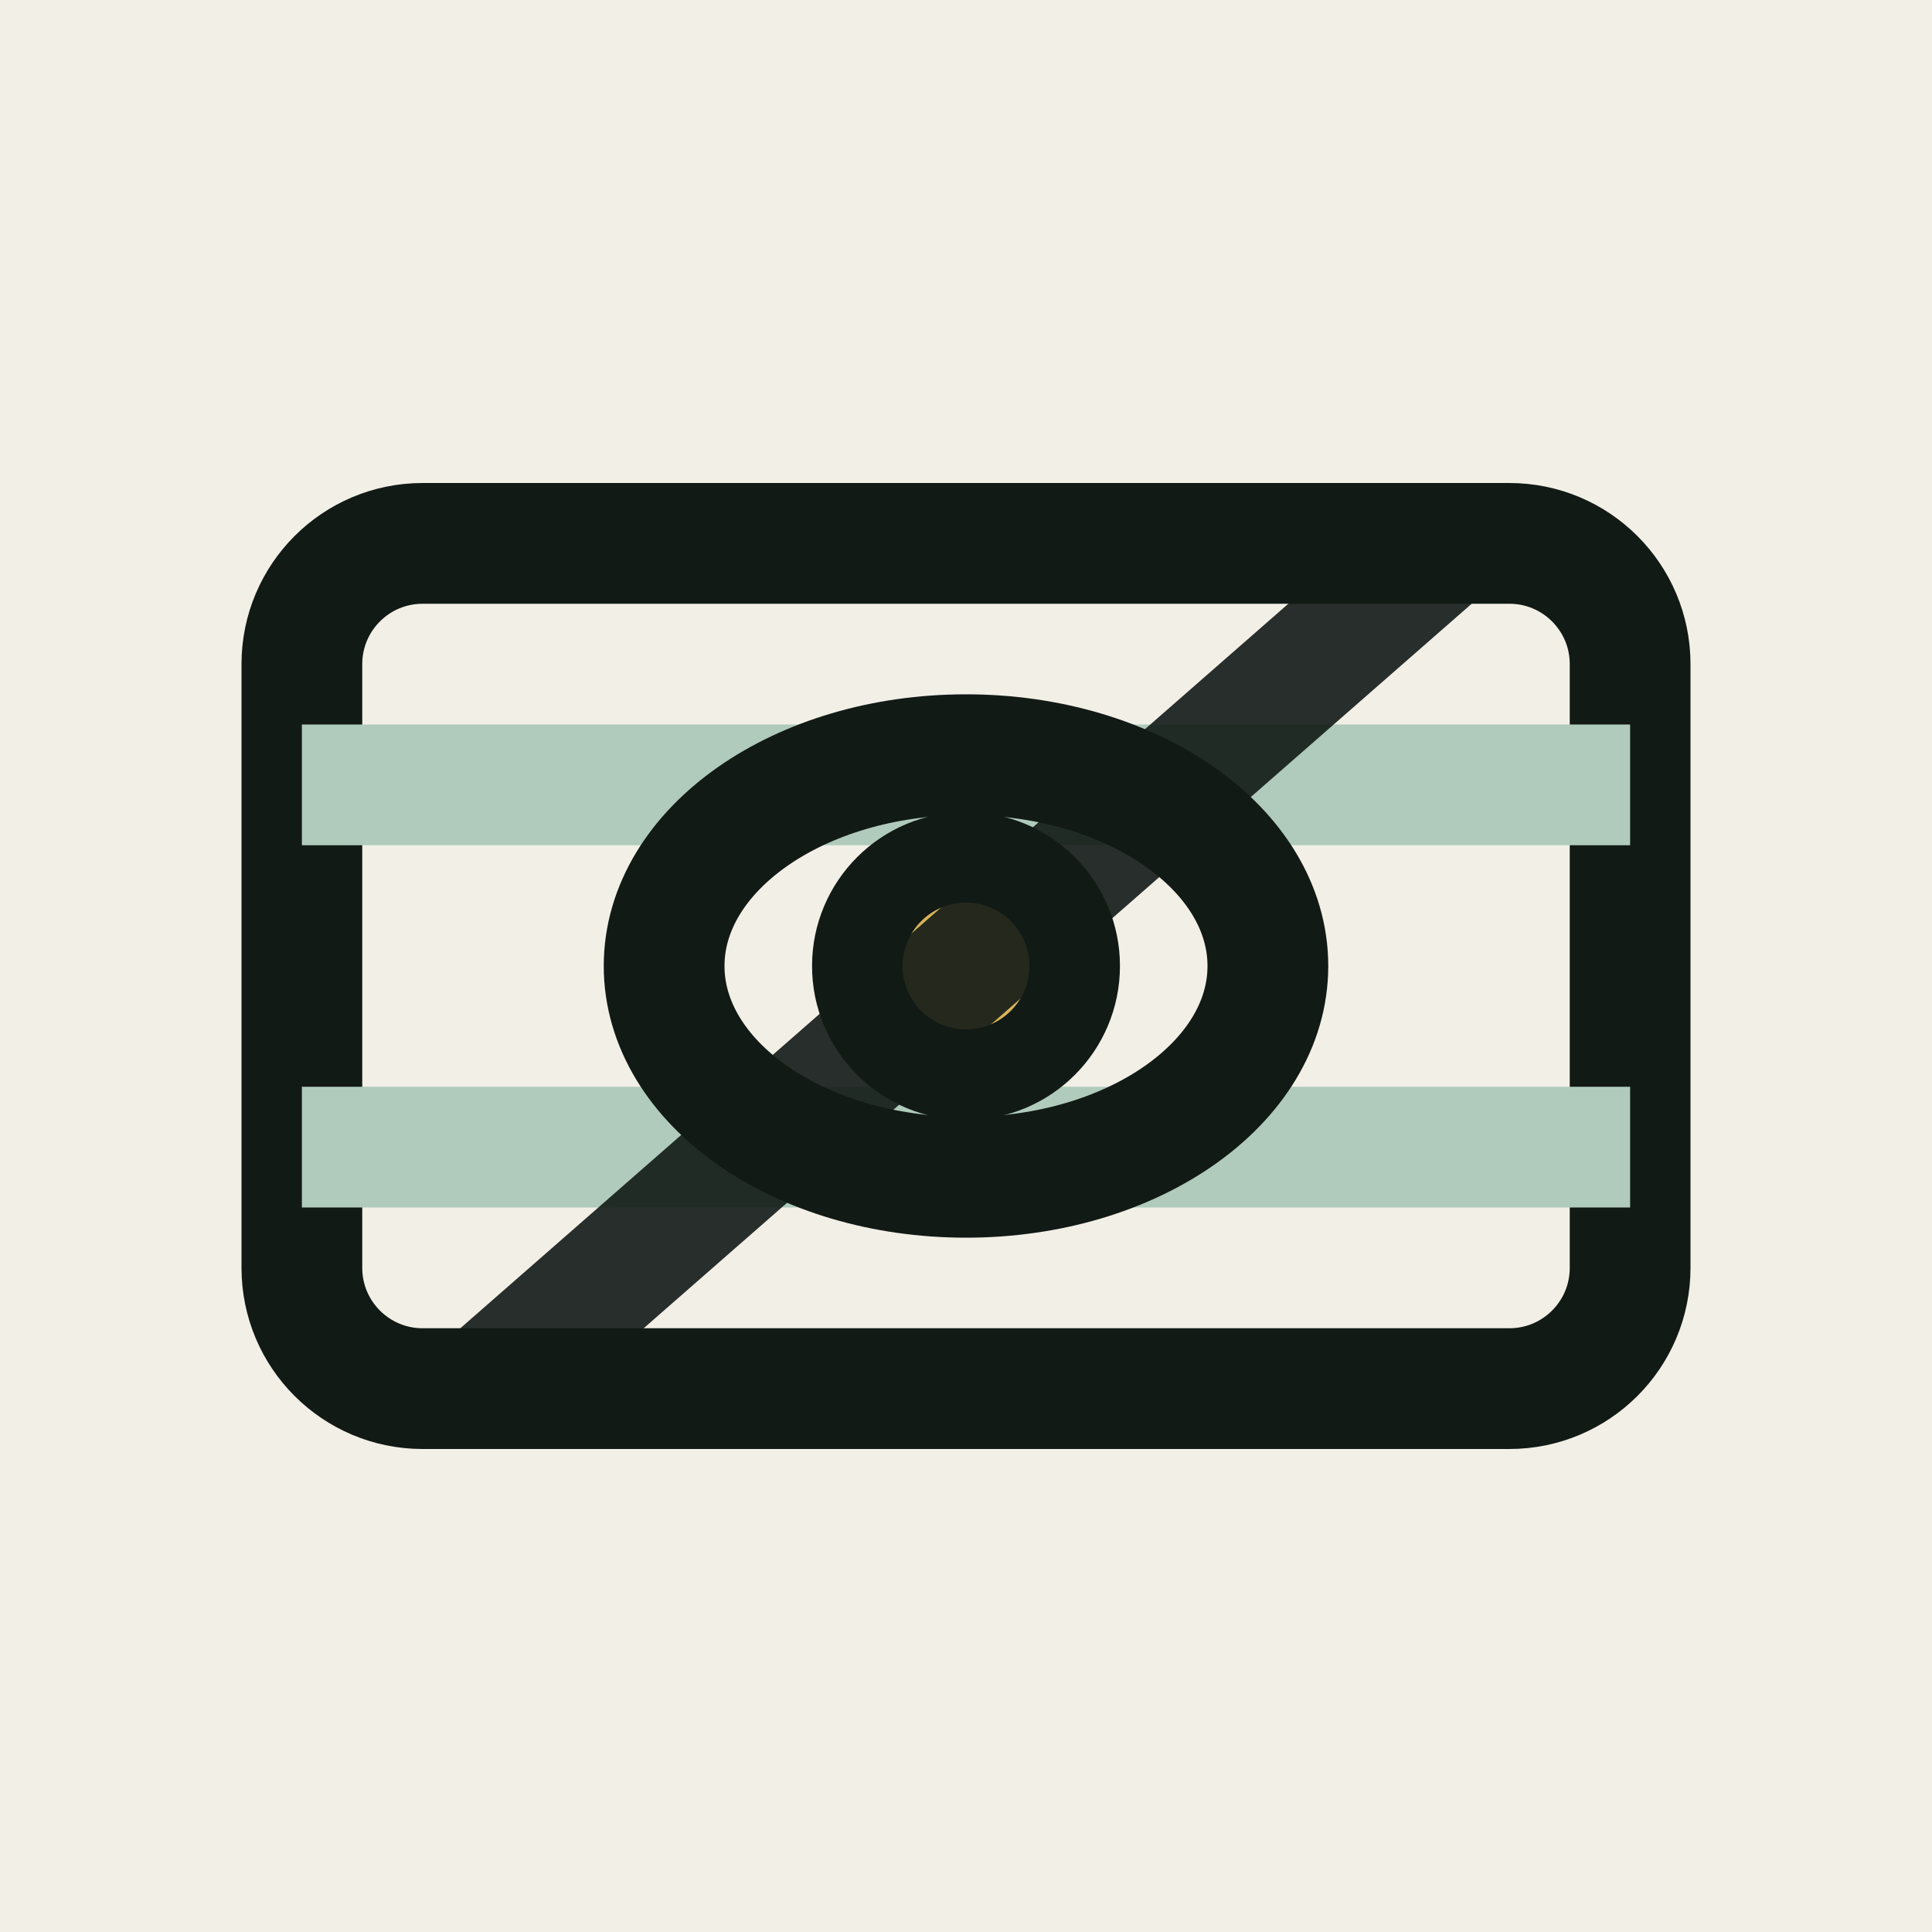
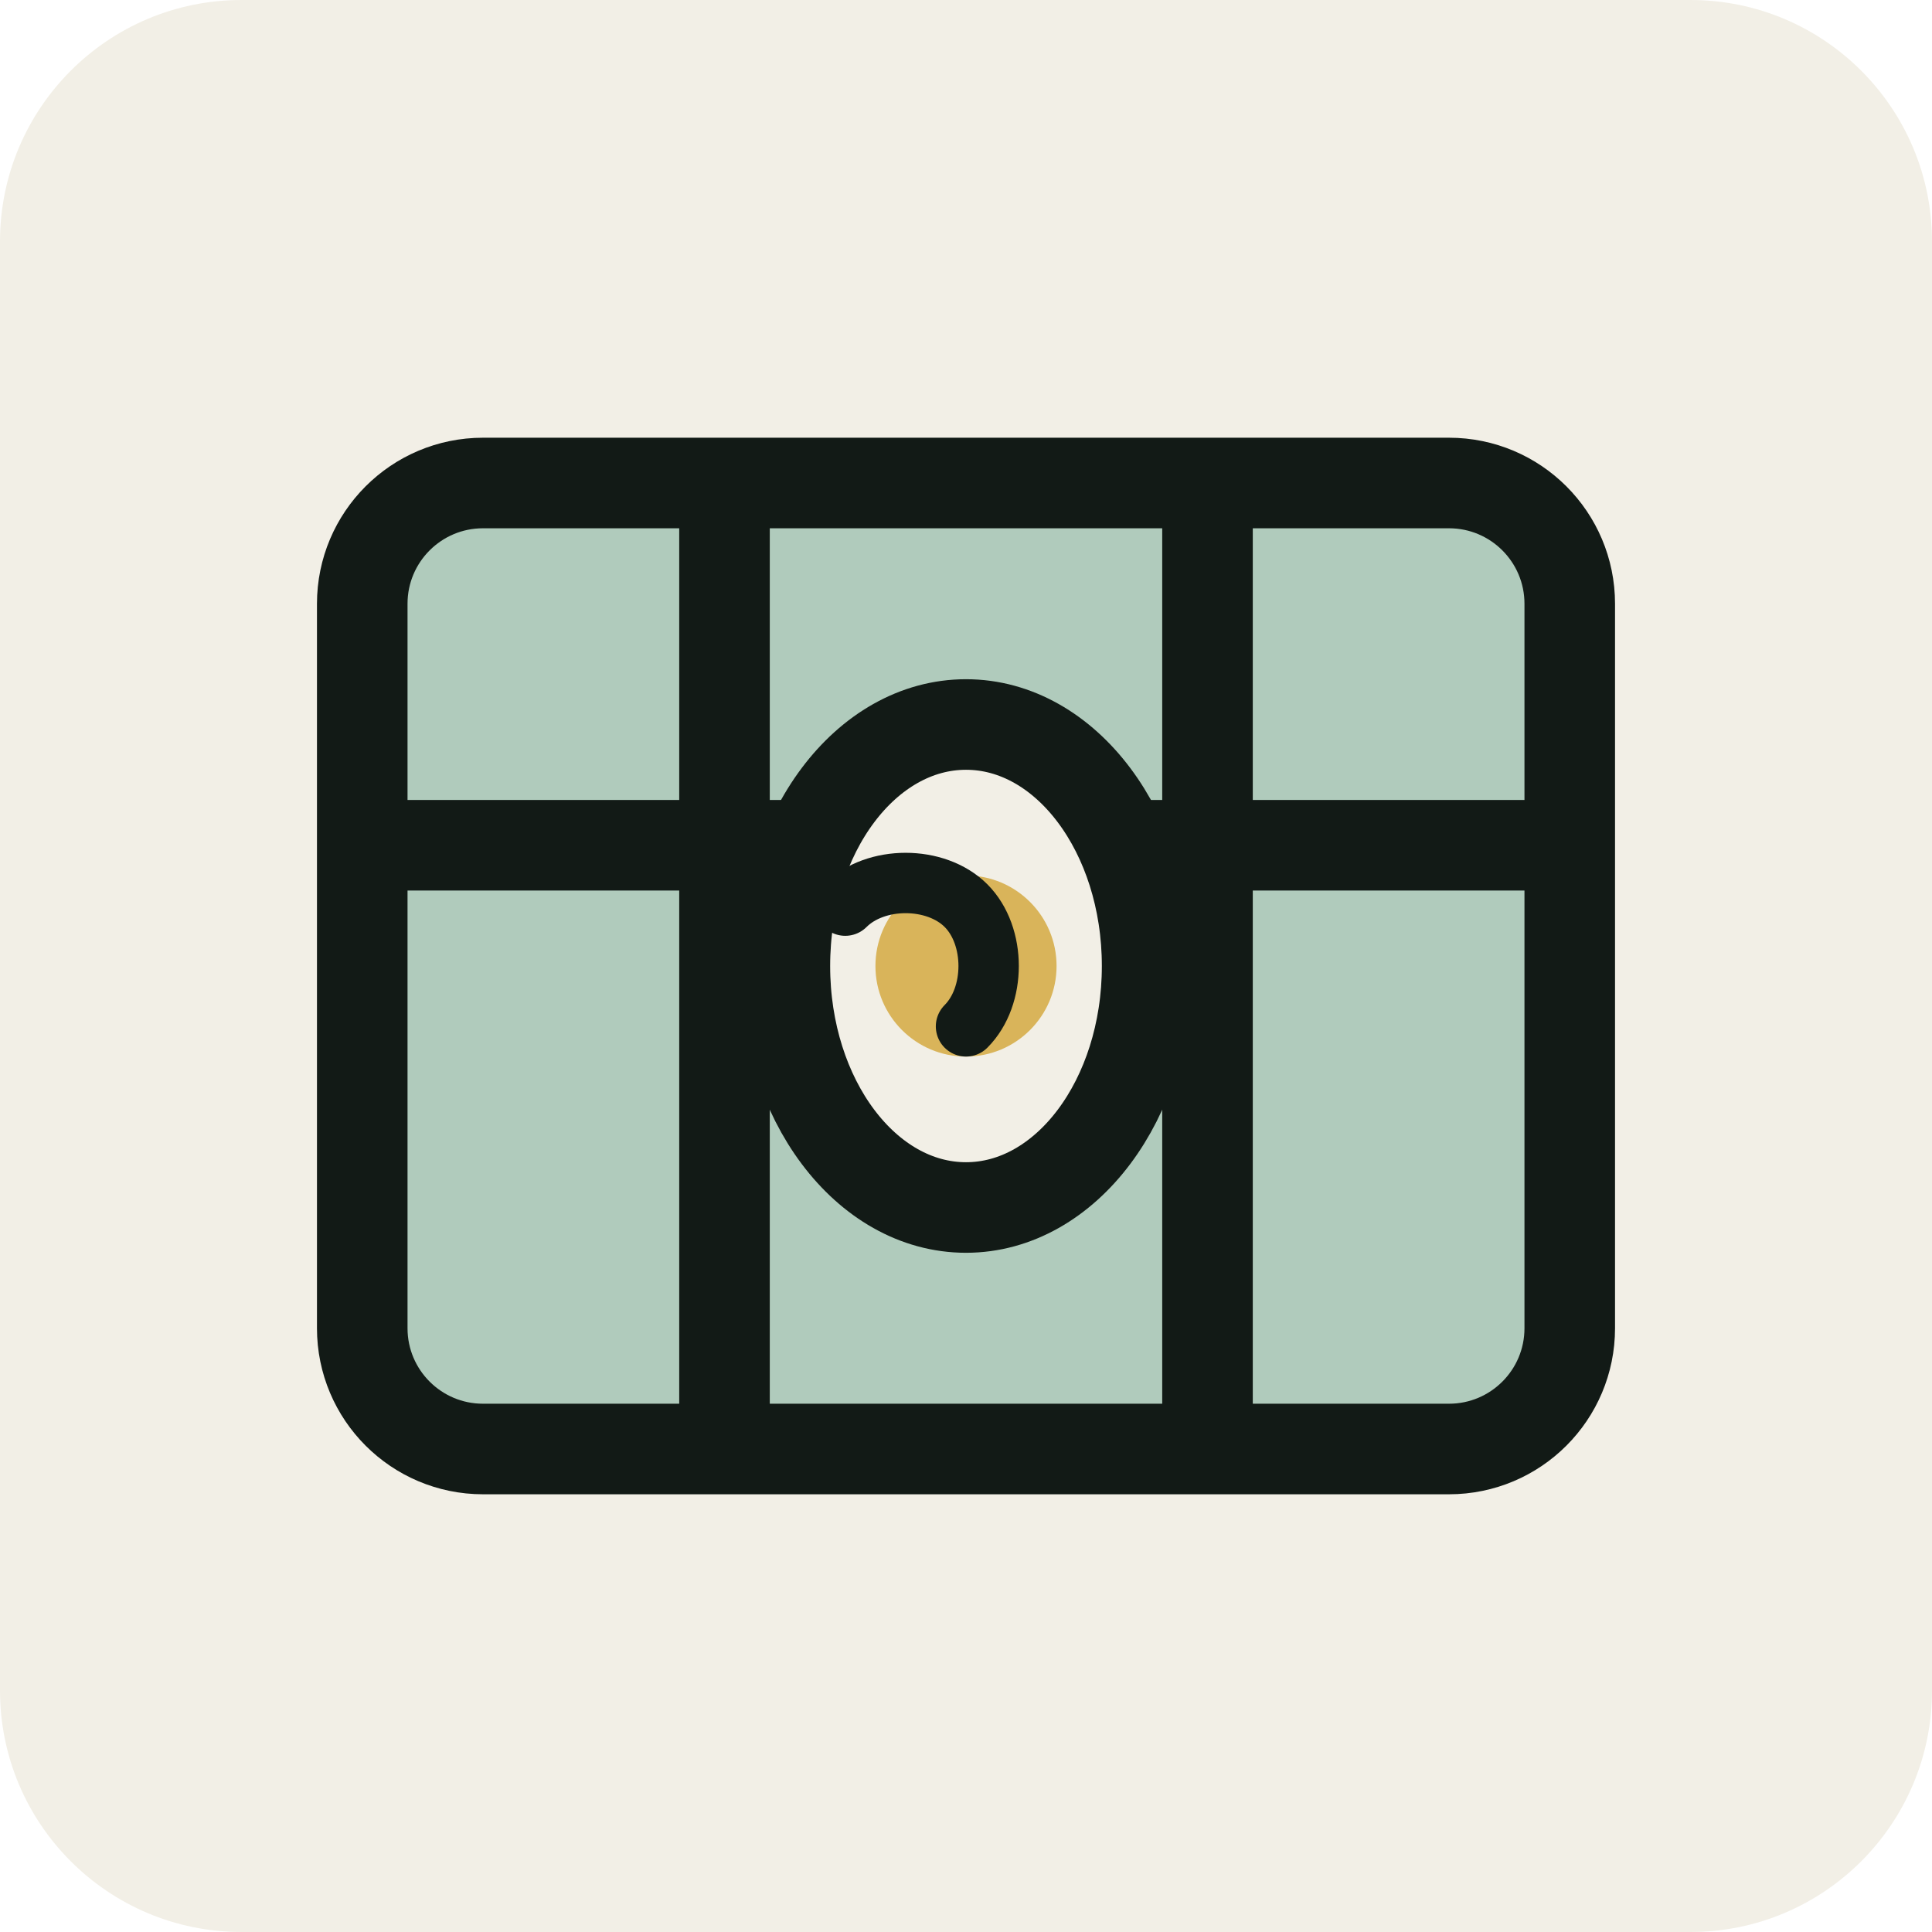
- <svg xmlns="http://www.w3.org/2000/svg" viewBox="0 0 32 32" width="32" height="32">
-   <rect width="32" height="32" fill="#F2EFE6" />
-   <rect x="5" y="9" width="22" height="14" rx="2" fill="none" stroke="#121A16" stroke-width="2" />
-   <path d="M5 13 H27" stroke="#B0CBBC" stroke-width="2" />
-   <path d="M5 19 H27" stroke="#B0CBBC" stroke-width="2" />
-   <ellipse cx="16" cy="16" rx="5" ry="3.5" fill="none" stroke="#121A16" stroke-width="2" />
-   <circle cx="16" cy="16" r="1.8" fill="#D9B45A" stroke="#121A16" stroke-width="1.5" />
-   <path d="M8 23 L24 9" stroke="#121A16" stroke-width="2" stroke-linecap="round" opacity="0.9" />
+ <svg xmlns="http://www.w3.org/2000/svg" width="32" height="32" viewBox="0 0 32 32">
+   <rect width="32" height="32" fill="#F2EFE6" rx="4" />
+   <rect x="6" y="8" width="20" height="16" rx="2" fill="#B0CBBC" stroke="#121A16" stroke-width="1.5" />
+   <path d="M6 14h20M12 8v16M20 8v16" fill="none" stroke="#121A16" stroke-width="1.5" />
+   <ellipse cx="16" cy="16" rx="3" ry="4" fill="#F2EFE6" stroke="#121A16" stroke-width="1.5" />
+   <circle cx="16" cy="16" r="1.5" fill="#D9B45A" />
+   <path d="M14 15c.5-.5 1.5-.5 2 0 .5.5.5 1.5 0 2" fill="none" stroke="#121A16" stroke-width="1" stroke-linecap="round" />
</svg>
